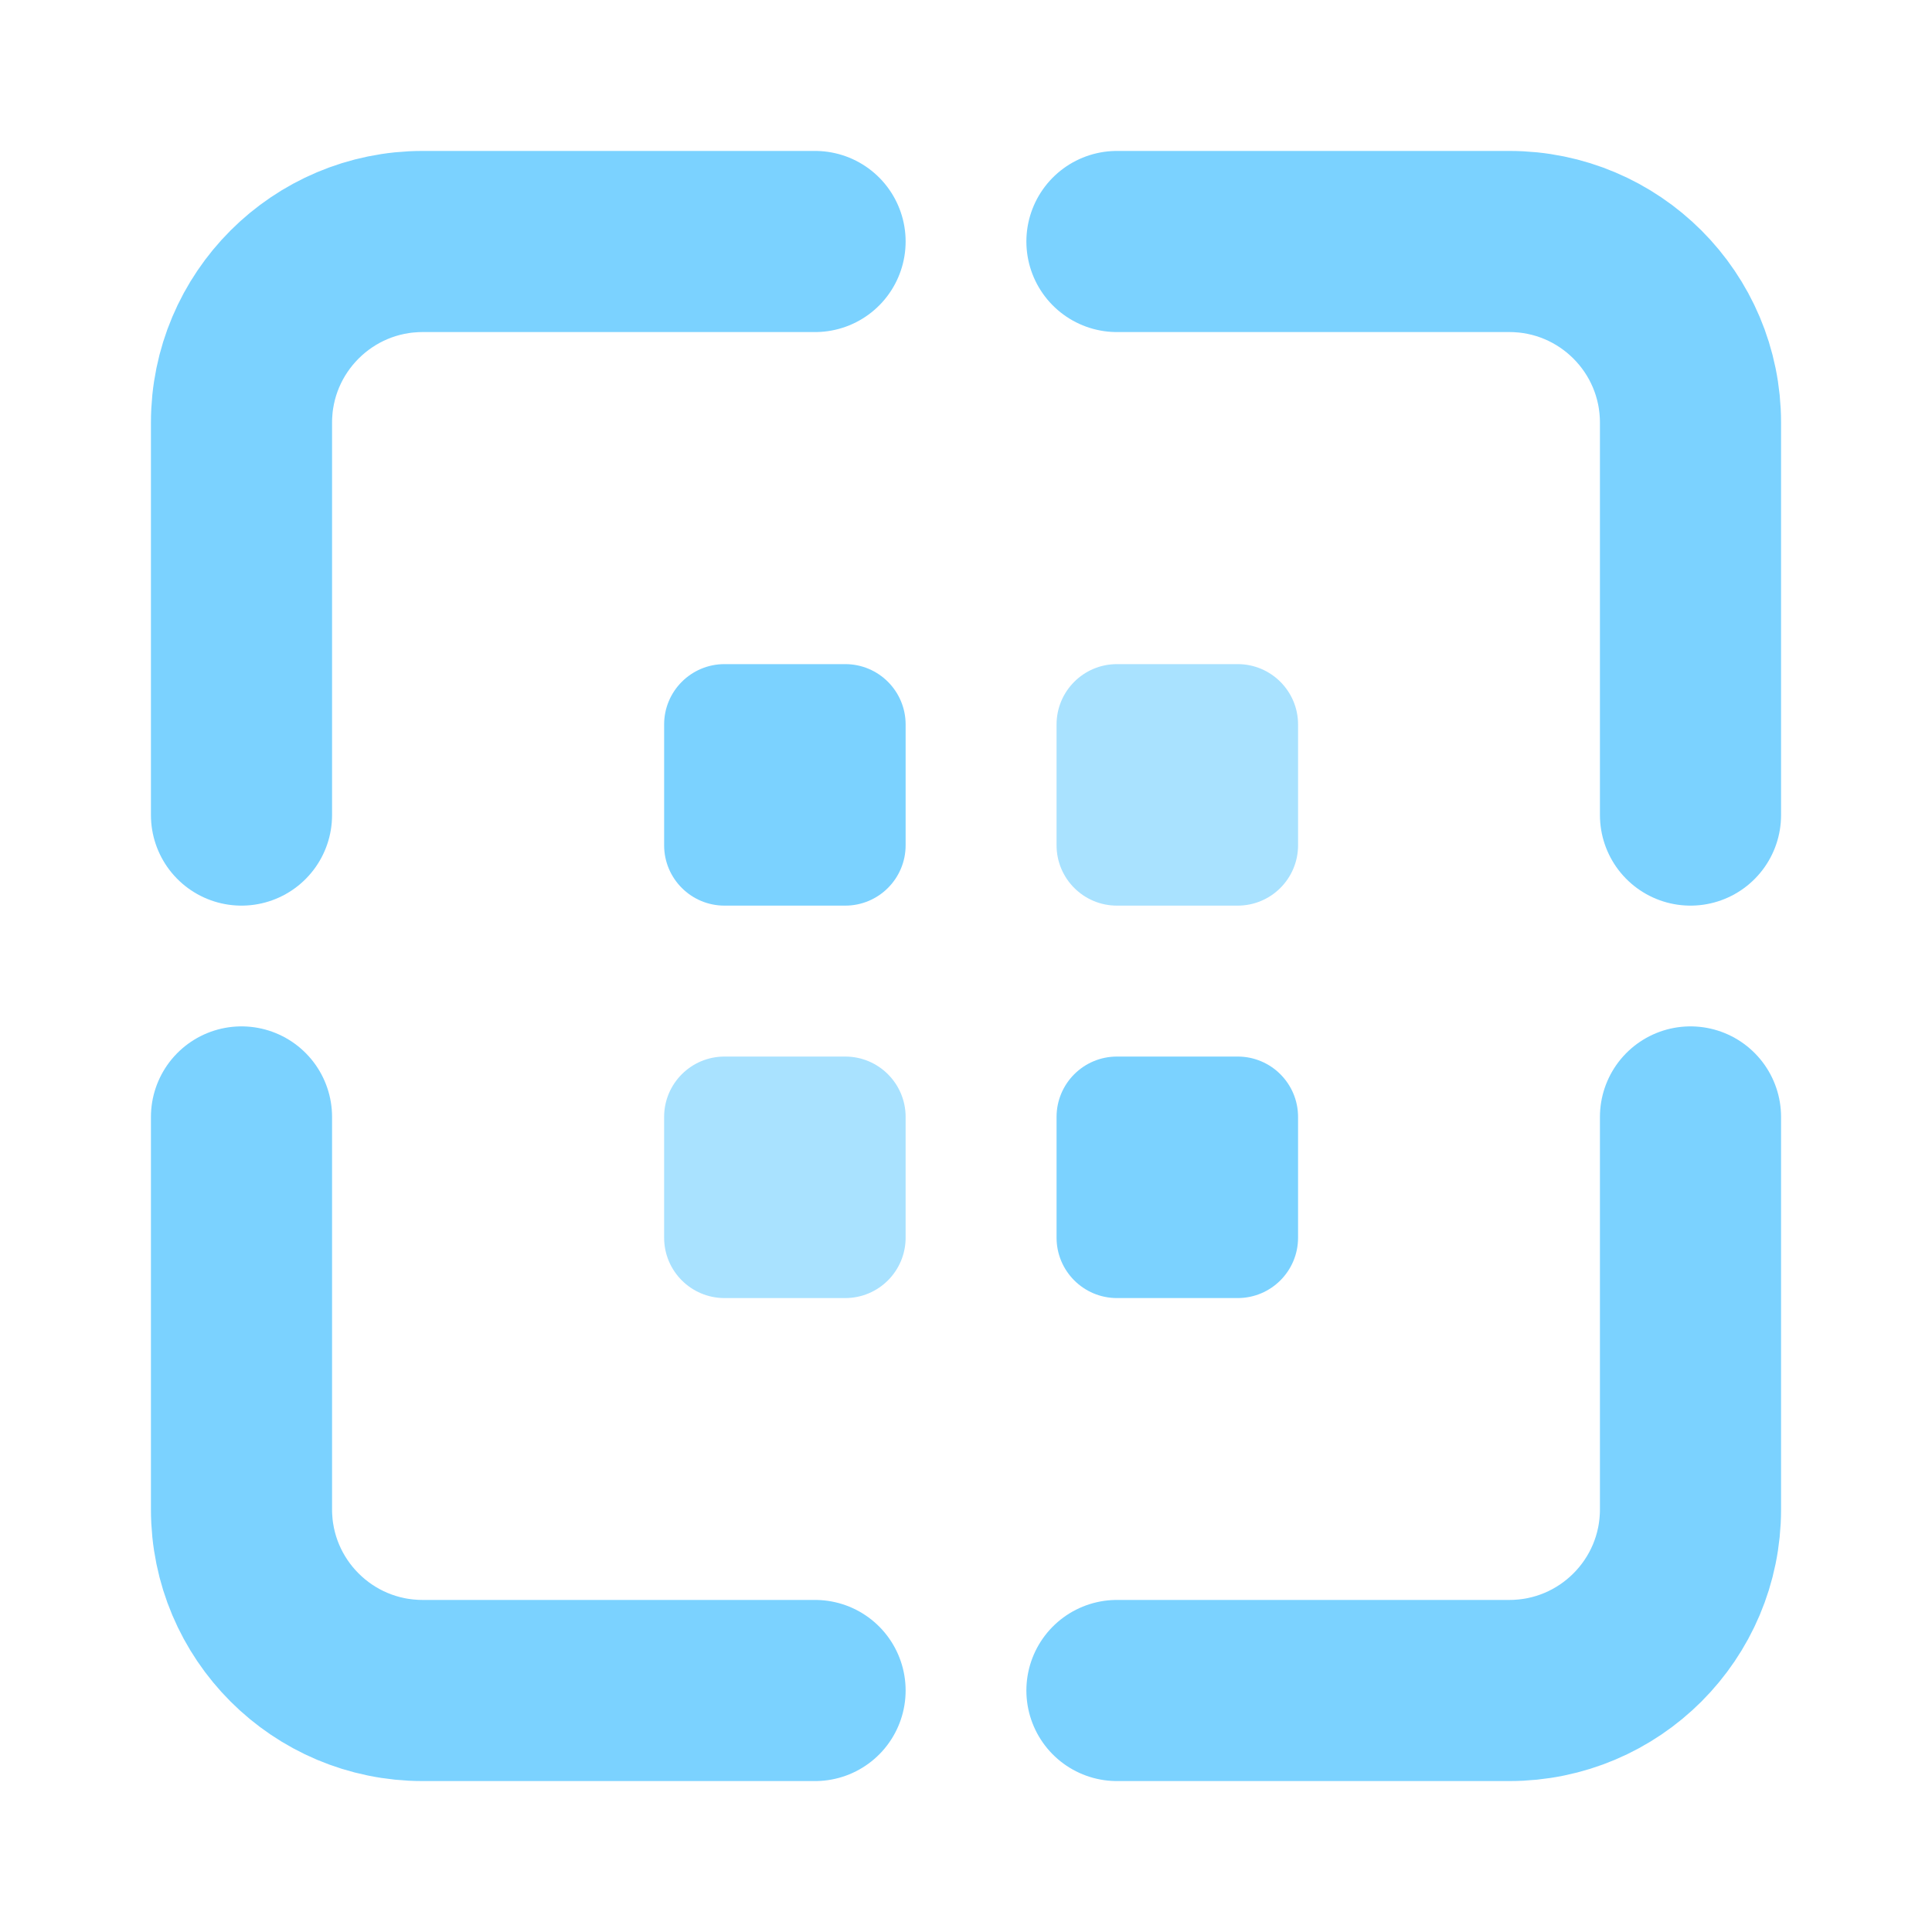
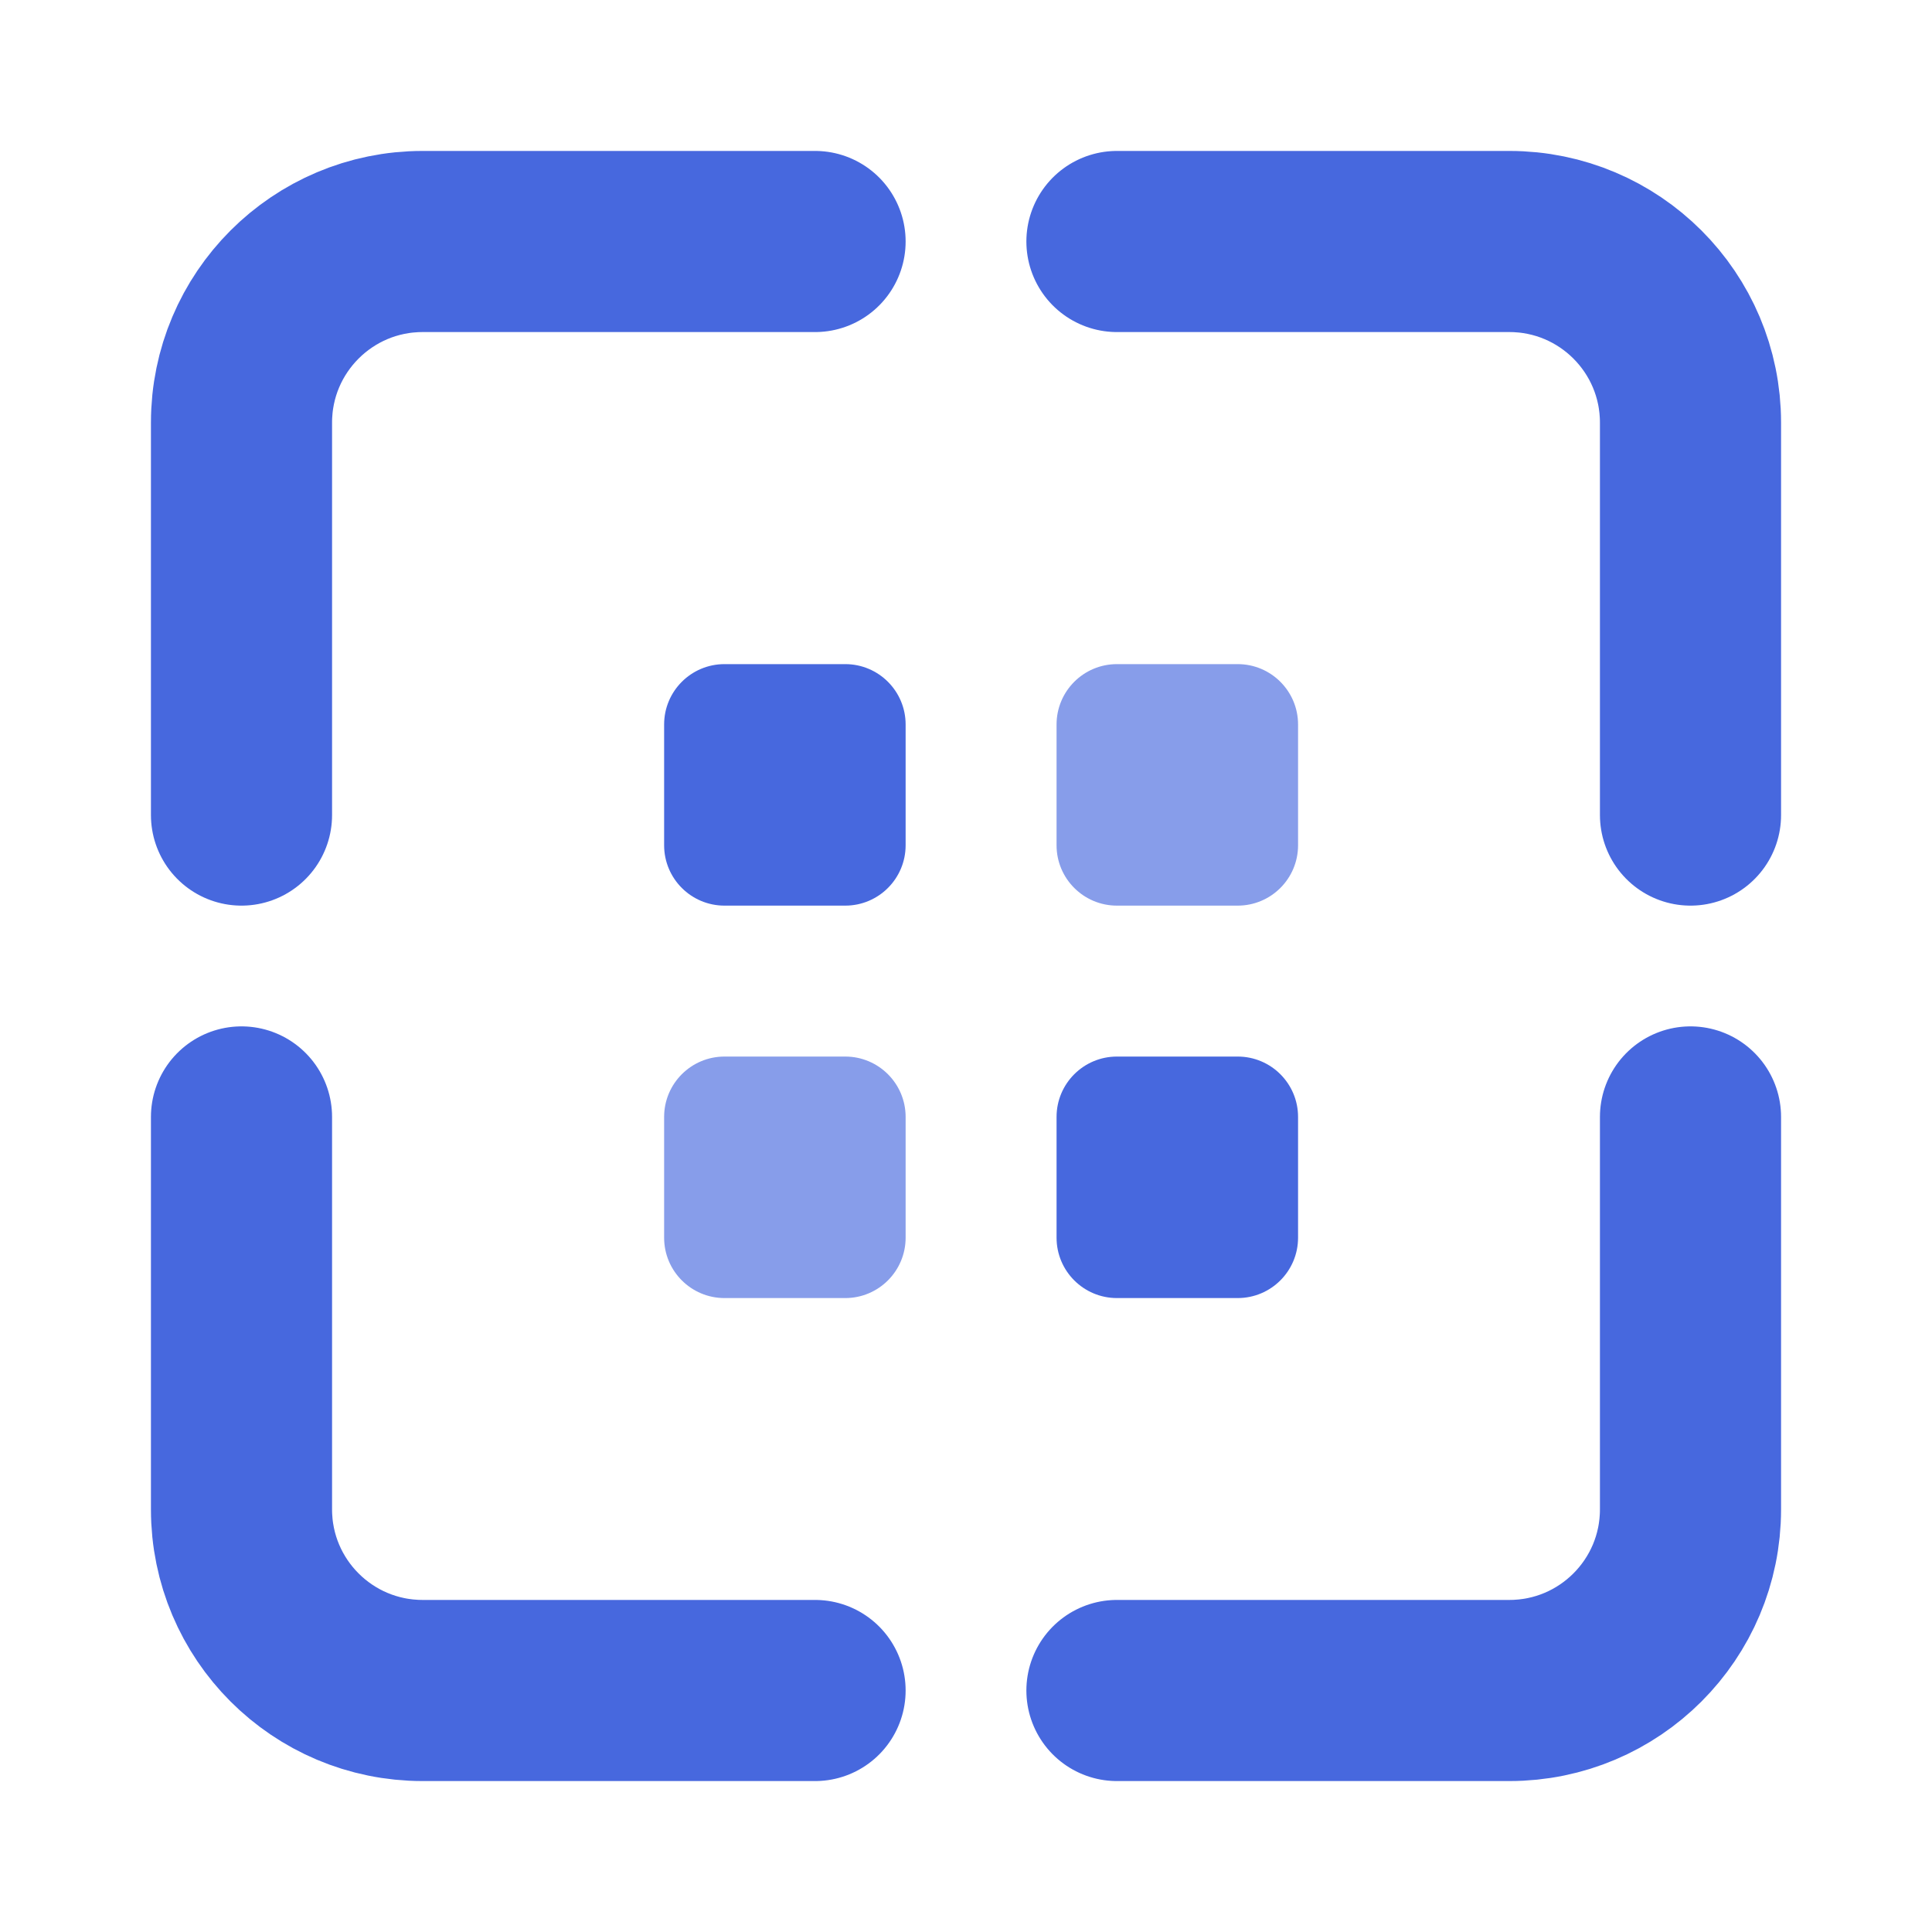
<svg xmlns="http://www.w3.org/2000/svg" width="64" height="64" viewBox="0 0 64 64" fill="none">
-   <path d="M27 8H14a6 6 0 0 0-6 6v13M37 8h13a6 6 0 0 1 6 6v13M8 37v13a6 6 0 0 0 6 6h13M56 37v13a6 6 0 0 1-6 6H37" stroke="#7bd2ff" stroke-width="6" stroke-linecap="round" />
-   <rect x="22" y="22" width="8" height="8" rx="2" fill="#7bd2ff" />
-   <rect x="35" y="22" width="8" height="8" rx="2" fill="#7bd2ff" opacity=".65" />
-   <rect x="22" y="35" width="8" height="8" rx="2" fill="#7bd2ff" opacity=".65" />
-   <rect x="35" y="35" width="8" height="8" rx="2" fill="#7bd2ff" />
+   <path d="M27 8H14a6 6 0 0 0-6 6v13M37 8h13a6 6 0 0 1 6 6v13M8 37v13a6 6 0 0 0 6 6h13M56 37v13a6 6 0 0 1-6 6H37" stroke="#4768de" stroke-width="6" stroke-linecap="round" />
+   <rect x="22" y="22" width="8" height="8" rx="2" fill="#4768de" />
+   <rect x="35" y="22" width="8" height="8" rx="2" fill="#4768de" opacity=".65" />
+   <rect x="22" y="35" width="8" height="8" rx="2" fill="#4768de" opacity=".65" />
+   <rect x="35" y="35" width="8" height="8" rx="2" fill="#4768de" />
</svg>
